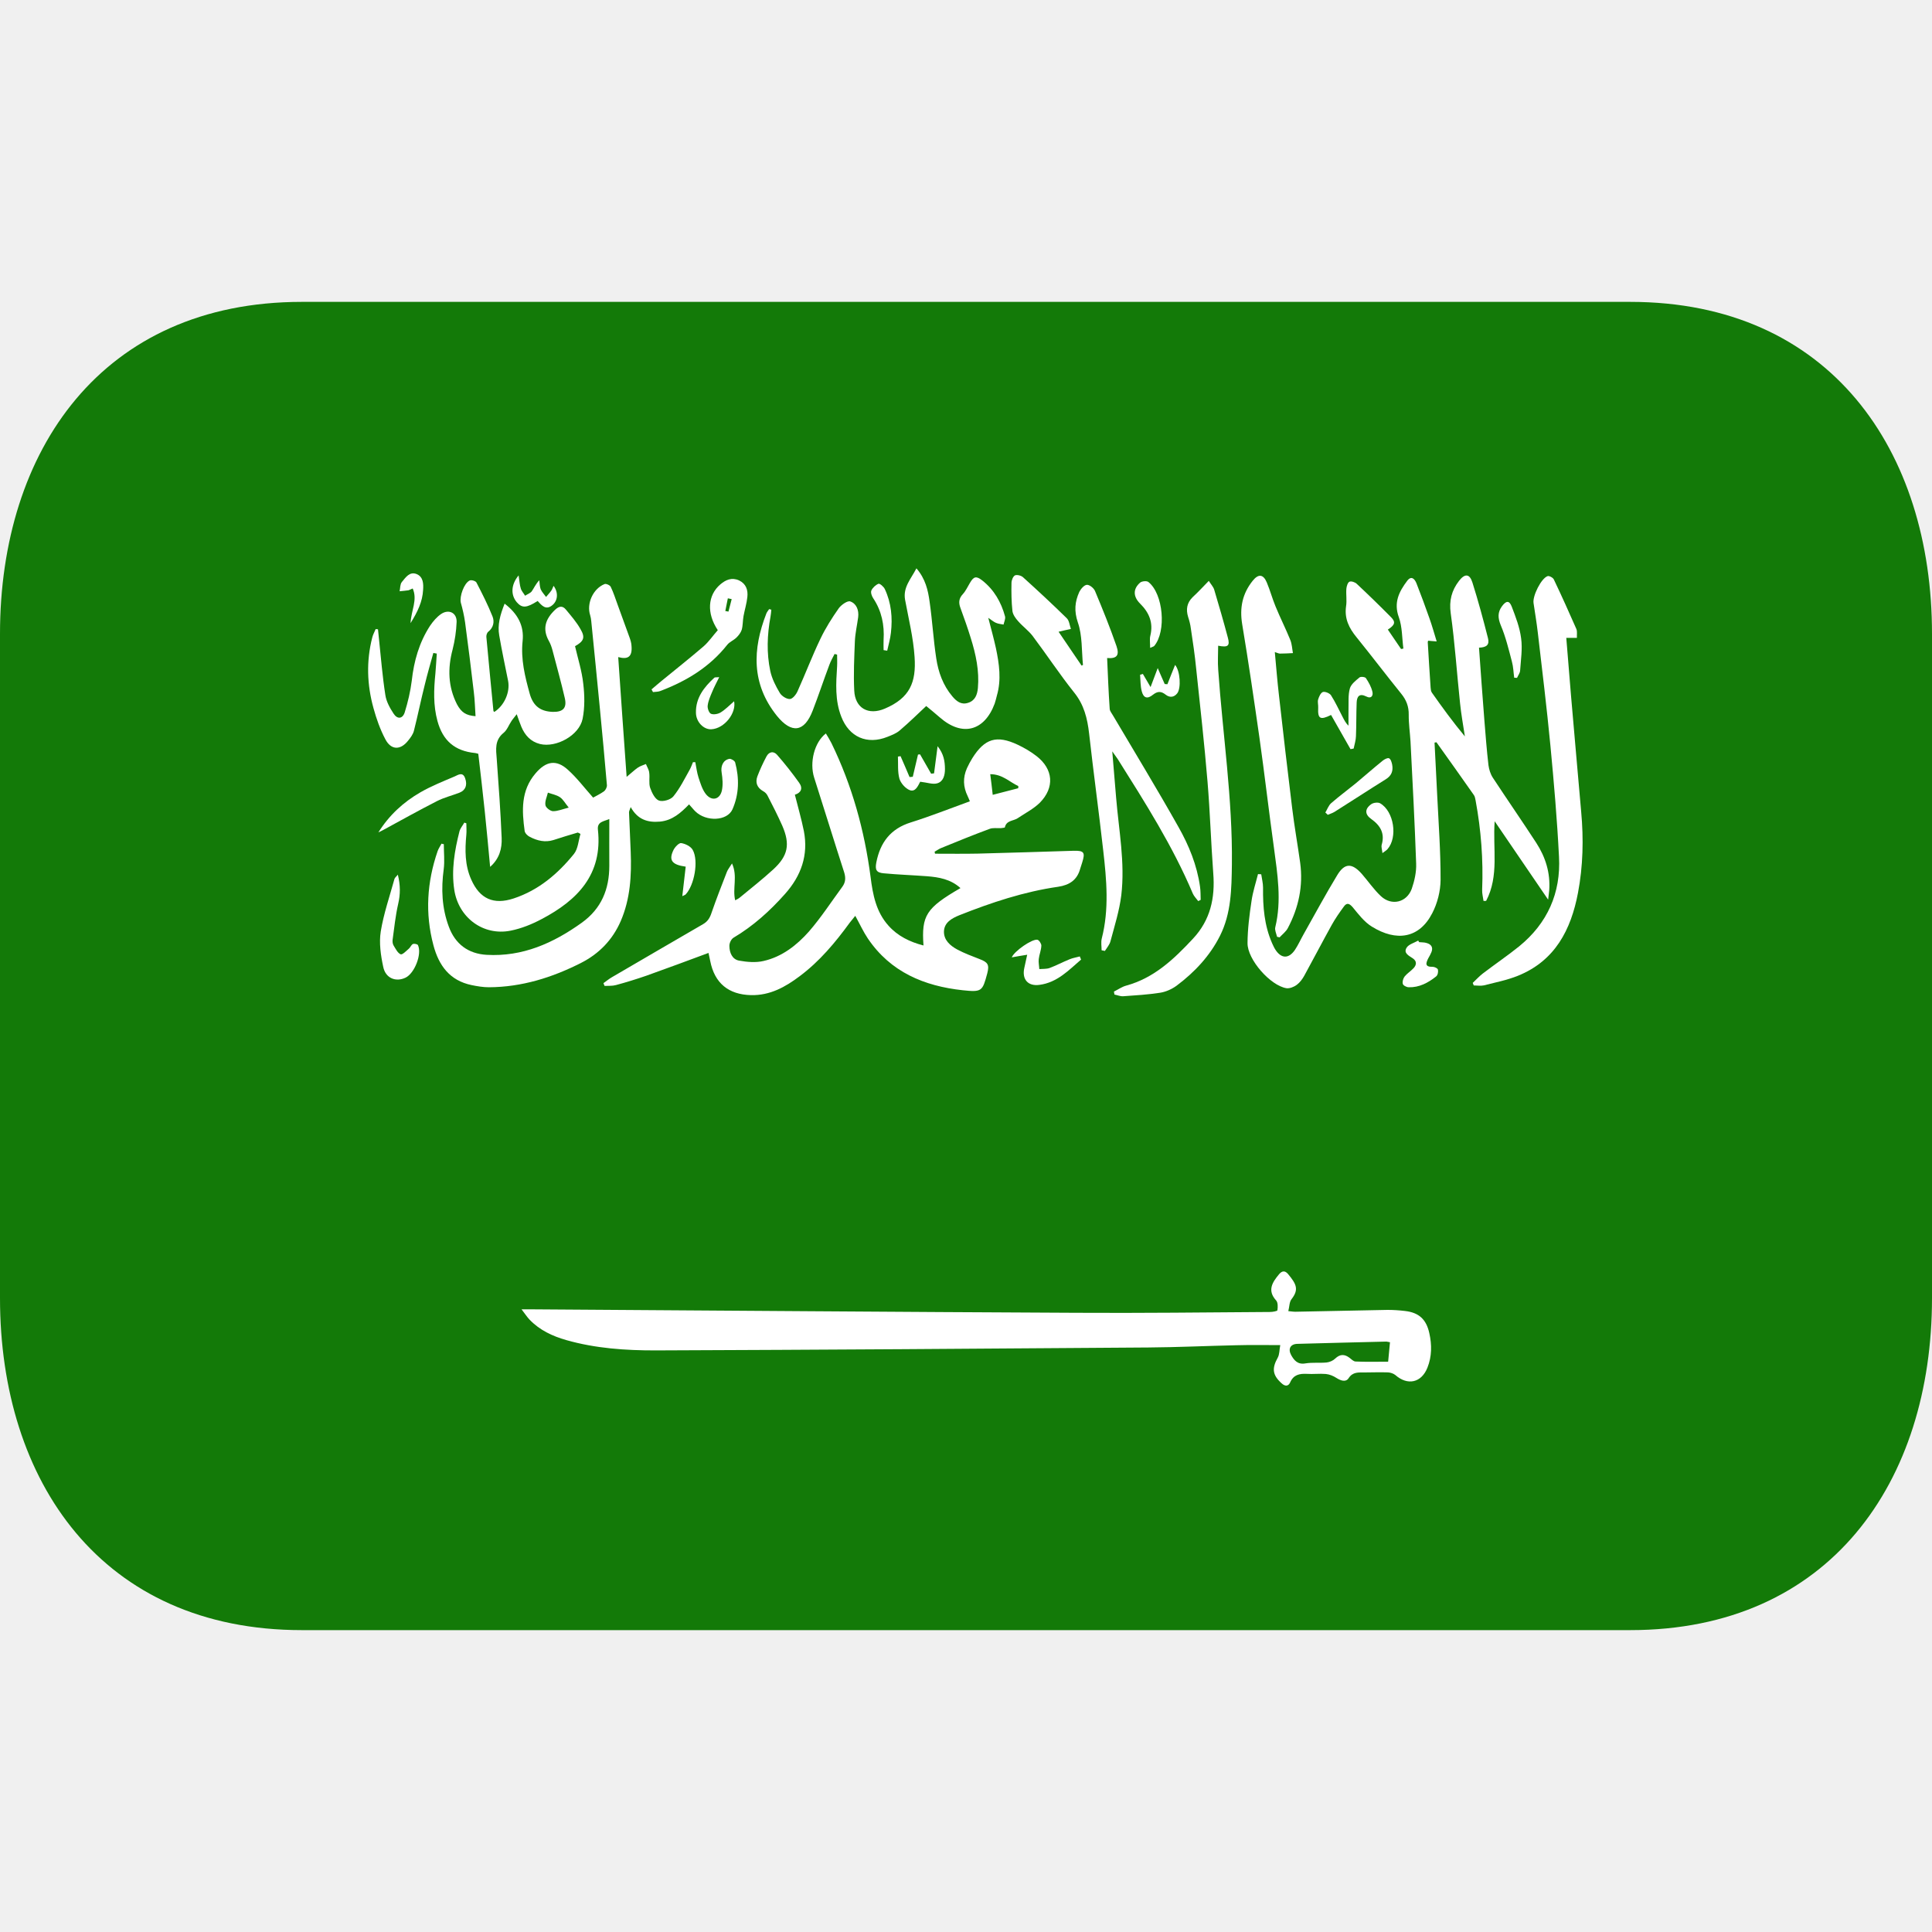
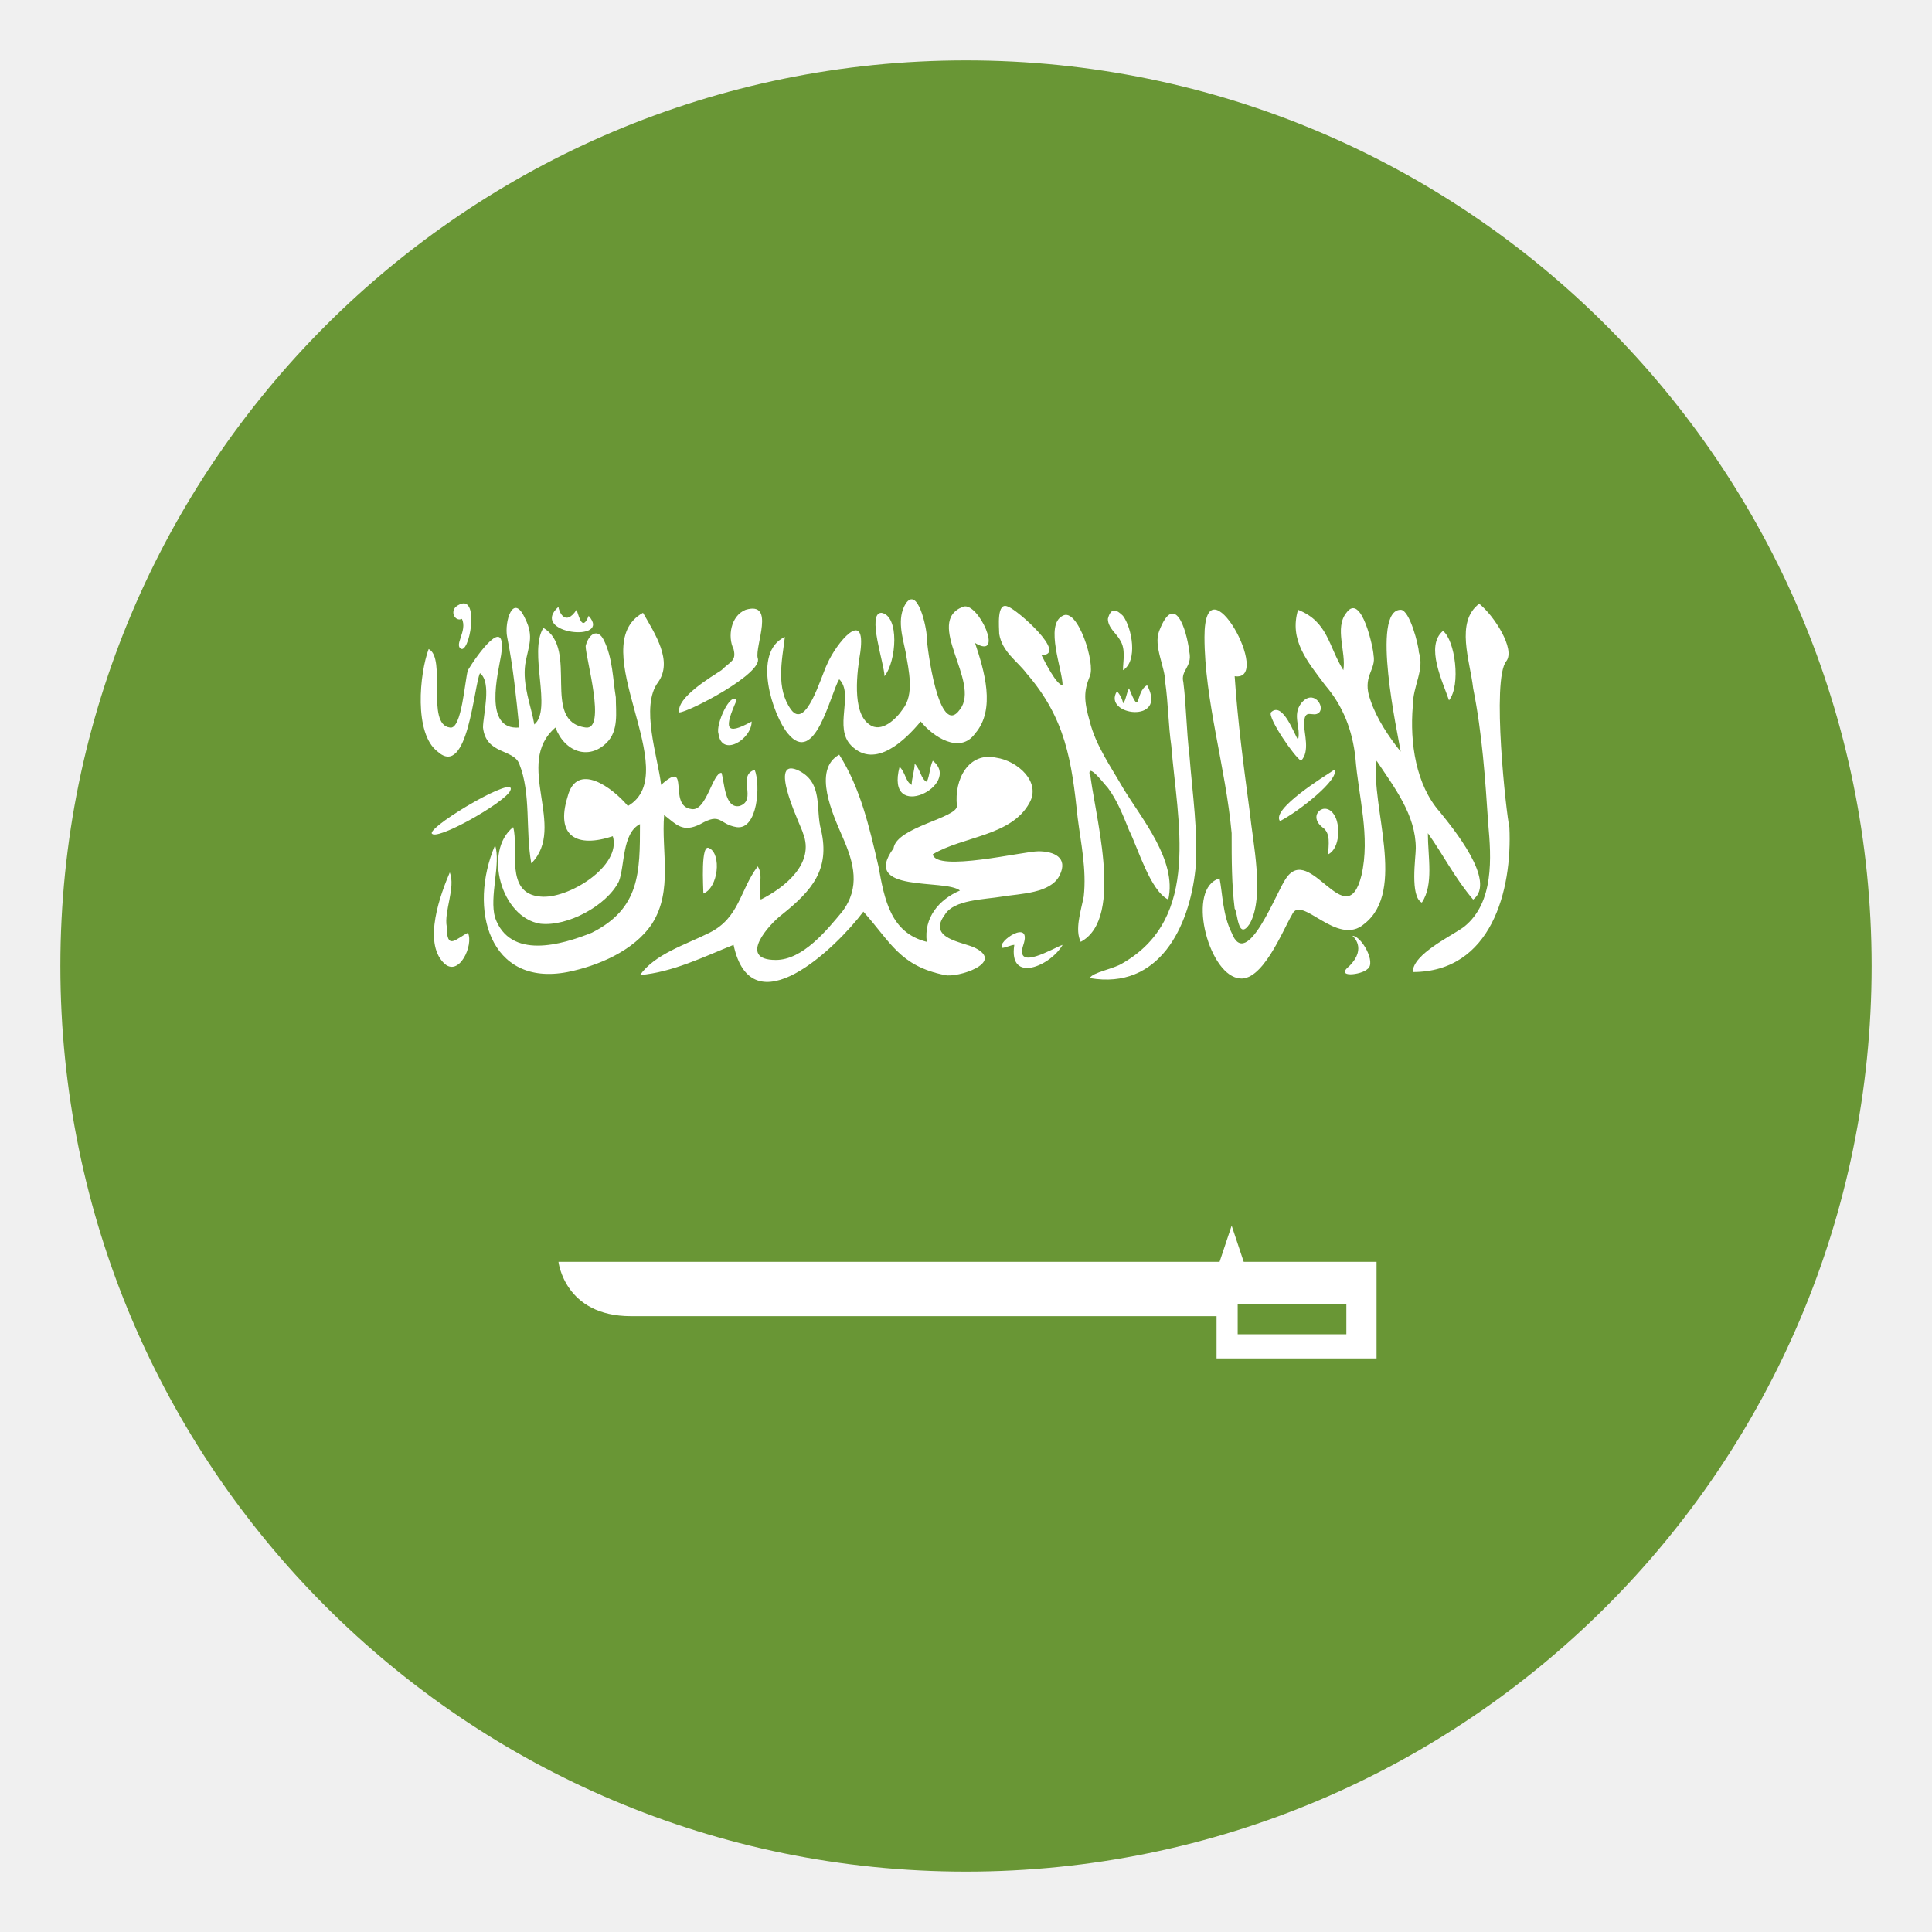
<svg xmlns="http://www.w3.org/2000/svg" viewBox="0 0 64 64" enable-background="new 0 0 64 64">
-   <switch>
-     <g>
-       <path fill="#137a08" d="m64 43c0 6.075-3.373 11-10 11h-44c-6.627 0-10-4.925-10-11v-22c0-6.075 3.373-11 10-11h44c6.627 0 10 4.925 10 11v22" />
-       <g>
-         <path fill-rule="evenodd" fill="#fff" d="m30.592 31.32c-.071-.993.088-1.242 1.225-1.901-.323-.294-.713-.362-1.113-.393-.479-.036-.957-.052-1.431-.097-.244-.021-.29-.117-.244-.358.128-.66.47-1.118 1.142-1.327.654-.205 1.293-.459 1.957-.7-.021-.057-.048-.113-.073-.171-.15-.306-.162-.61-.025-.922.053-.114.112-.228.178-.333.41-.655.808-.776 1.505-.448.22.104.434.229.625.378.554.431.604 1.039.109 1.542-.207.205-.487.346-.736.515-.143.094-.373.068-.423.3-.003.018-.087.02-.133.028-.125.007-.262-.019-.374.025-.535.198-1.062.412-1.589.628-.082.03-.153.085-.232.128.005.021.009.043.014.066.472 0 .95.007 1.421-.003 1.057-.027 2.116-.061 3.173-.094.344-.008.385.056.282.385-.025.073-.048.145-.068.213-.102.371-.354.537-.727.594-1.132.162-2.214.522-3.277.944-.244.1-.496.235-.508.532-.009.291.205.474.439.602.237.127.489.219.736.316.282.106.333.189.26.473-.16.594-.176.629-.814.561-1.276-.138-2.389-.601-3.141-1.712-.152-.226-.267-.48-.418-.753-.061.078-.121.149-.181.224-.48.659-1 1.283-1.662 1.777-.477.359-.982.64-1.612.626-.743-.018-1.207-.396-1.35-1.132-.018-.091-.038-.18-.057-.266-.694.257-1.376.512-2.057.754-.334.115-.67.22-1.01.311-.119.033-.249.021-.374.028-.014-.03-.029-.06-.039-.092.094-.066.184-.141.283-.198 1.01-.587 2.01-1.175 3.02-1.758.157-.091.229-.219.282-.387.156-.451.33-.894.503-1.34.032-.084.091-.152.171-.282.194.426.009.824.105 1.221.059-.031.117-.06.161-.098.371-.306.747-.602 1.1-.925.492-.453.565-.832.301-1.444-.15-.338-.318-.667-.487-.995-.029-.062-.088-.124-.152-.155-.201-.117-.262-.285-.187-.491.087-.227.188-.446.301-.659.087-.161.238-.184.354-.049.258.295.502.605.728.922.134.188.06.334-.142.396.102.406.217.802.298 1.203.155.8-.091 1.487-.626 2.086-.499.561-1.05 1.06-1.701 1.446-.08.046-.144.181-.14.278.002.219.094.442.322.483.266.048.558.072.813.011.61-.139 1.098-.521 1.501-.976.403-.464.742-.988 1.107-1.484.109-.15.113-.299.059-.477-.337-1.042-.66-2.093-.993-3.134-.161-.503.005-1.173.387-1.465.065.108.128.208.183.317.686 1.407 1.096 2.893 1.299 4.443.072.576.181 1.15.592 1.607.308.345.708.54 1.159.656m3.14-5.209c.002-.024.002-.05.002-.072-.29-.13-.52-.393-.93-.393.03.235.056.44.082.684.311-.08.575-.148.846-.219" />
-         <path fill-rule="evenodd" fill="#fff" d="m42.41 44.558c-.528 0-.996-.008-1.467.005-.966.021-1.928.067-2.899.074-5.438.041-10.881.077-16.322.097-.995.002-1.995-.066-2.964-.342-.455-.13-.881-.327-1.218-.68-.08-.084-.148-.19-.262-.338.191 0 .312 0 .435 0 5.98.038 11.96.087 17.938.114 2.142.013 4.28-.013 6.422-.027.086 0 .239-.028.243-.057.016-.109.02-.26-.045-.328-.295-.327-.128-.594.102-.868.093-.11.191-.127.294-.006.282.339.366.515.114.838-.071.092-.066.244-.104.393.111.009.177.022.239.02 1.02-.018 2.031-.04 3.049-.061.192 0 .387.013.579.036.46.053.704.277.804.735.086.383.086.77-.062 1.141-.198.502-.655.604-1.062.247-.062-.051-.161-.084-.243-.089-.26-.008-.521 0-.781.002-.193.003-.385-.027-.526.191-.092.141-.26.082-.405-.01-.103-.068-.229-.118-.349-.13-.209-.018-.421.01-.629-.004-.245-.012-.443.029-.553.284-.062.137-.174.132-.285.027-.301-.271-.326-.491-.125-.85.059-.107.051-.248.082-.414m3.574.55c.023-.245.041-.441.061-.645-.05-.005-.091-.021-.129-.021-.98.025-1.959.046-2.941.075-.229.007-.316.166-.203.373.099.176.217.32.474.274.229-.037.468-.008.7-.03.102-.011.216-.062.287-.132.158-.15.307-.146.469-.025.066.053.135.122.203.125.357.016.718.006 1.079.006" />
-         <path fill-rule="evenodd" fill="#fff" d="m19.14 27.579c-.27.08-.539.16-.808.249-.277.086-.535.021-.776-.103-.078-.035-.165-.125-.176-.196-.092-.674-.13-1.339.361-1.911.342-.403.686-.472 1.075-.115.298.268.542.594.832.919.092-.053.237-.12.364-.211.05-.041.098-.135.093-.201-.072-.85-.153-1.706-.235-2.558-.092-.959-.188-1.916-.284-2.877-.006-.063-.016-.13-.036-.195-.125-.383.092-.877.477-1.032.048-.021.176.036.203.089.092.189.155.39.227.587.133.361.265.726.395 1.087.034.092.064.191.068.29.028.347-.109.456-.441.366.088 1.308.182 2.613.279 3.968.15-.122.255-.226.374-.308.079-.054.176-.079.265-.118.039.098.1.189.109.286.024.169-.02.349.031.502.056.16.157.371.29.422.13.049.393-.027.481-.14.217-.267.372-.585.543-.889.043-.077.07-.161.104-.241.025 0 .048 0 .078 0 .033.167.054.344.106.506.062.188.123.393.237.542.196.255.469.194.537-.109.041-.19.023-.4-.007-.59-.039-.214.046-.421.255-.46.058-.009.175.062.192.118.141.526.13 1.055-.089 1.554-.176.392-.873.417-1.23.068-.065-.063-.124-.141-.208-.232-.272.28-.553.533-.965.571-.41.037-.742-.071-.968-.481-.028.086-.056.129-.056.173.017.438.04.874.056 1.31.031.784-.013 1.558-.331 2.295-.271.62-.713 1.076-1.307 1.38-.959.488-1.971.805-3.059.81-.19 0-.387-.033-.572-.071-.724-.15-1.087-.646-1.266-1.32-.281-1.053-.215-2.089.138-3.116.03-.087.087-.168.13-.25.027.009.048.014.076.016 0 .277.031.558-.003.826-.089.656-.062 1.29.169 1.909.211.574.641.896 1.252.932 1.189.068 2.205-.385 3.15-1.062.654-.469.914-1.113.914-1.888-.003-.504 0-1.01 0-1.548-.189.081-.408.087-.377.356.16 1.478-.676 2.332-1.861 2.956-.32.171-.673.314-1.029.385-.911.183-1.729-.433-1.869-1.354-.099-.659.011-1.301.173-1.938.028-.102.107-.19.161-.288.023.011.044.018.066.022 0 .128.012.255 0 .38-.048.507-.051 1.01.162 1.485.283.641.742.845 1.406.626.825-.272 1.461-.813 1.996-1.473.138-.173.148-.439.217-.664-.025-.017-.059-.032-.089-.046m-.3-.826c-.12-.146-.187-.275-.29-.344-.115-.078-.268-.104-.4-.152-.033.138-.104.282-.082.413.009.081.155.194.244.201.159.005.318-.066.528-.118" />
-         <path fill-rule="evenodd" fill="#fff" d="m47.521 24.6c.027.569.06 1.135.086 1.705.046.949.117 1.895.114 2.842-.003.373-.104.774-.277 1.106-.431.837-1.189.946-2 .442-.25-.153-.441-.407-.633-.64-.111-.128-.193-.162-.292-.027-.143.195-.284.397-.4.605-.31.558-.604 1.125-.911 1.684-.063.114-.146.229-.252.308-.092.068-.234.125-.34.111-.533-.086-1.298-.952-1.29-1.497.003-.465.063-.934.133-1.397.043-.301.14-.591.214-.887.037.004.073.004.107.007.02.146.06.292.06.439-.007.638.041 1.255.301 1.847.033.068.062.14.103.203.195.308.445.319.652.016.11-.166.192-.351.292-.527.367-.649.721-1.31 1.107-1.945.248-.413.491-.413.817-.046.212.244.4.521.635.74.354.328.853.207 1.019-.246.091-.265.157-.558.146-.836-.047-1.346-.118-2.699-.187-4.045-.018-.294-.062-.59-.059-.882.005-.275-.079-.494-.255-.708-.496-.613-.973-1.243-1.469-1.856-.253-.308-.41-.621-.352-1.031.031-.19-.005-.39.01-.581.008-.083.043-.205.102-.234.06-.027.187.016.242.07.387.362.765.73 1.136 1.106.16.16.13.258-.106.41.146.217.295.431.438.643.023-.005.052-.011.077-.014-.046-.349-.036-.718-.15-1.036-.179-.489.007-.851.275-1.207.14-.187.251-.064.31.086.15.383.291.764.428 1.154.085.237.153.483.24.766-.141-.009-.215-.018-.283-.024-.002.018-.013.03-.013.046.031.503.059 1.01.095 1.51.005.057.01.12.043.166.344.489.7.978 1.092 1.448-.055-.364-.123-.733-.16-1.1-.106-.993-.17-1.991-.309-2.978-.058-.422.031-.756.275-1.074.191-.247.35-.242.443.052.191.605.358 1.222.515 1.841.058.224-.041.31-.296.32.056.797.114 1.592.176 2.383.041.506.079 1.01.137 1.508.019.14.065.294.144.415.474.722.968 1.435 1.438 2.157.309.476.472.999.431 1.573-.005.079-.021.155-.036.311-.621-.911-1.197-1.752-1.771-2.597-.068.903.154 1.806-.283 2.638-.027 0-.059 0-.086.002-.016-.124-.052-.246-.046-.374.04-.99-.036-1.978-.216-2.951-.014-.066-.023-.14-.063-.19-.407-.584-.822-1.161-1.235-1.742-.021.003-.042.008-.062.012" />
-         <path fill-rule="evenodd" fill="#fff" d="m16.716 19.997c.444.339.647.74.597 1.23-.066.611.077 1.184.236 1.758.117.414.367.585.77.597.331.005.463-.127.393-.447-.123-.537-.273-1.069-.412-1.601-.029-.108-.066-.212-.121-.307-.221-.403-.106-.728.207-1.025.133-.128.249-.144.36-.009.171.207.351.412.482.645.165.28.114.402-.179.568.095.411.227.822.272 1.242.046.382.054.79-.022 1.166-.114.55-.875.961-1.408.833-.313-.079-.501-.288-.621-.573-.051-.121-.092-.249-.153-.415-.071.097-.127.155-.171.222-.089.13-.145.298-.262.394-.301.243-.255.547-.229.866.063.872.127 1.742.163 2.614.015.353-.074.692-.382.961-.058-.62-.114-1.236-.179-1.855-.065-.625-.139-1.251-.213-1.89-.037-.008-.071-.024-.112-.027-.667-.067-1.064-.409-1.241-1.061-.142-.521-.121-1.048-.068-1.572.021-.22.029-.438.046-.66-.041-.006-.075-.016-.114-.021-.098.354-.201.708-.287 1.066-.128.505-.229 1.012-.357 1.514-.03.114-.109.224-.188.32-.255.329-.57.323-.759-.044-.171-.323-.295-.674-.392-1.029-.214-.768-.242-1.556-.041-2.337.022-.096.077-.188.114-.282.023.002.049.008.076.008.01.108.023.222.034.331.065.613.114 1.232.21 1.846.031.214.148.426.269.611.125.199.301.184.372-.033.106-.344.19-.697.234-1.05.072-.654.246-1.267.605-1.82.102-.15.227-.298.374-.396.253-.166.517-.031.507.267-.011.308-.059.619-.133.914-.167.625-.151 1.229.143 1.811.148.275.301.373.617.398-.019-.269-.023-.535-.057-.798-.089-.77-.187-1.544-.29-2.314-.031-.22-.081-.437-.141-.65-.048-.205.107-.646.294-.733.055-.027.195.014.223.065.191.369.381.743.535 1.13.066.171.03.364-.139.499-.044.032-.07.111-.067.171.074.817.156 1.637.234 2.451.002.016.018.026.03.038.334-.214.527-.658.457-1.027-.101-.502-.207-1-.294-1.506-.063-.348.028-.676.178-1.054" />
-         <path fill-rule="evenodd" fill="#fff" d="m25.551 20.19c-.008.082-.012.16-.027.236-.111.6-.134 1.205-.007 1.804.054.251.181.501.316.726.062.102.224.206.335.2.09-.005.21-.155.256-.267.257-.57.48-1.159.753-1.727.169-.354.383-.692.608-1.012.082-.113.291-.262.383-.226.201.071.289.285.26.521-.035.265-.098.53-.109.795-.021.545-.049 1.092-.021 1.636.027.585.469.832 1.016.597.829-.354 1.039-.872.983-1.706-.041-.636-.199-1.272-.316-1.904-.07-.412.193-.68.377-1.036.301.351.385.729.436 1.104.09.622.125 1.251.22 1.875.068.458.224.895.532 1.26.135.161.292.291.52.217.235-.071.308-.27.328-.491.051-.568-.068-1.118-.236-1.655-.103-.335-.222-.67-.342-.998-.068-.179-.051-.318.079-.458.097-.104.155-.24.229-.361.13-.228.212-.248.413-.093.393.309.628.721.756 1.192.021.078-.03.183-.049.271-.086-.017-.175-.024-.252-.058-.076-.031-.14-.089-.254-.166.096.372.183.686.254 1.01.108.517.184 1.042.031 1.566-.023.089-.043.179-.074.268-.341.914-1.078 1.1-1.813.458-.157-.138-.319-.268-.454-.38-.258.242-.554.533-.867.8-.114.103-.271.163-.42.222-.672.268-1.266.006-1.525-.666-.214-.541-.176-1.106-.14-1.669.007-.128 0-.26 0-.39-.028-.008-.057-.015-.084-.021-.059.118-.128.234-.173.361-.189.502-.357 1.012-.551 1.513-.277.722-.7.774-1.187.174-.848-1.058-.81-2.205-.347-3.393.021-.05.062-.097.092-.143.025.011.043.017.071.018" />
-         <path fill-rule="evenodd" fill="#fff" d="m35.875 22.03c-.047-.474-.018-.978-.17-1.412-.128-.379-.099-.682.048-1.01.05-.099.161-.229.25-.235.089-.006.229.108.27.203.253.604.497 1.207.712 1.826.107.313.007.422-.31.396.025.563.046 1.123.085 1.681.002.076.07.15.111.225.724 1.227 1.467 2.445 2.165 3.687.347.611.616 1.269.716 1.979.021.142.017.292.022.439-.025.014-.052.028-.081.041-.062-.082-.138-.157-.179-.249-.665-1.574-1.578-3.01-2.487-4.454-.046-.068-.093-.132-.182-.257.046.558.089 1.049.128 1.535.089 1.077.3 2.149.171 3.233-.064.513-.222 1.012-.355 1.511-.027.12-.121.224-.188.332-.036-.009-.076-.014-.109-.022 0-.129-.025-.264.005-.389.249-.967.16-1.948.048-2.923-.145-1.292-.323-2.579-.467-3.87-.057-.5-.169-.955-.498-1.36-.483-.606-.906-1.25-1.372-1.869-.138-.181-.333-.319-.482-.492-.086-.094-.173-.219-.188-.335-.033-.308-.038-.619-.031-.931 0-.087.05-.213.113-.249.066-.03.203.002.267.059.492.445.978.896 1.451 1.36.082.078.093.231.137.354-.131.027-.258.059-.408.093.244.357.499.74.762 1.122.015-.008.028-.016.046-.022" />
-         <path fill-rule="evenodd" fill="#fff" d="m51.885 21.13c.051.629.103 1.28.158 1.927.109 1.282.225 2.558.336 3.838.082.899.062 1.795-.106 2.681-.232 1.223-.759 2.249-1.986 2.746-.359.146-.751.222-1.133.32-.105.023-.222.002-.334.002-.01-.03-.025-.055-.034-.084.111-.104.212-.217.33-.308.401-.308.817-.588 1.209-.904.939-.766 1.383-1.77 1.319-2.964-.062-1.232-.168-2.462-.285-3.689-.12-1.25-.272-2.498-.418-3.746-.038-.325-.092-.647-.14-.97-.039-.234.255-.828.469-.895.051-.014.176.051.203.112.26.545.506 1.093.749 1.646.03.085.01.188.015.288-.094 0-.188 0-.352 0" />
-         <path fill-rule="evenodd" fill="#fff" d="m36.9 32.848c.135-.067.264-.159.403-.197.931-.254 1.585-.88 2.216-1.556.576-.616.736-1.345.672-2.162-.075-1.01-.106-2.027-.19-3.037-.104-1.256-.244-2.503-.377-3.754-.043-.443-.109-.881-.175-1.319-.016-.133-.051-.263-.092-.39-.074-.246-.041-.458.146-.646.178-.165.342-.341.54-.545.068.111.147.193.177.285.157.527.313 1.06.454 1.594.075.277.007.332-.321.269 0 .271-.019.537.002.799.15 2.148.479 4.285.453 6.447-.011.808-.021 1.618-.393 2.361-.336.669-.842 1.209-1.441 1.657-.156.114-.356.203-.545.232-.406.063-.816.087-1.225.116-.094.005-.191-.038-.286-.056-.004-.033-.011-.066-.018-.098" />
-         <path fill-rule="evenodd" fill="#fff" d="m42.23 21.601c.047.503.082.961.136 1.422.14 1.248.285 2.498.438 3.744.073.605.182 1.209.266 1.814.104.768-.052 1.487-.408 2.162-.063.12-.181.207-.274.308-.029-.005-.057-.015-.084-.019-.025-.108-.082-.223-.059-.314.216-.889.072-1.768-.046-2.65-.169-1.21-.308-2.427-.479-3.636-.18-1.253-.362-2.506-.571-3.754-.089-.544.006-1.01.346-1.437.189-.237.351-.224.467.049.112.265.183.536.293.801.153.373.334.731.486 1.104.057.138.062.296.089.44-.142.007-.287.016-.431.016-.04-.001-.077-.021-.169-.05" />
-         <path fill-rule="evenodd" fill="#fff" d="m21.583 22.837c.106-.089.216-.187.325-.275.466-.382.939-.756 1.398-1.15.178-.156.315-.362.472-.537-.375-.559-.337-1.157.084-1.516.181-.154.381-.241.623-.131.231.113.298.318.272.549-.022.214-.089.426-.127.633-.027.15-.019.307-.059.451-.03.094-.102.188-.176.26-.09.089-.227.141-.303.237-.584.741-1.357 1.207-2.226 1.535-.071.026-.155.023-.235.033-.015-.028-.03-.059-.048-.089m2.655-2.99c-.043-.007-.086-.021-.127-.027-.027.14-.059.282-.084.421.036.007.07.012.104.019.039-.14.069-.275.107-.413" />
-         <path fill-rule="evenodd" fill="#fff" d="m13.179 28.974c.087.354.085.651.011.97-.089.39-.13.79-.184 1.185-.008.062 0 .14.033.193.066.107.133.247.232.29.059.024.191-.116.277-.19.051-.045.076-.127.133-.151.045-.017.152.004.166.041.135.296-.115.933-.414 1.075-.319.152-.661.021-.738-.358-.082-.38-.142-.795-.082-1.172.096-.589.294-1.161.454-1.741.013-.043.059-.074.112-.142" />
-         <path fill-rule="evenodd" fill="#fff" d="m44.737 24.816c-.216-.378-.431-.758-.644-1.132-.36.178-.444.128-.426-.236.006-.092-.025-.191-.003-.274.028-.093.082-.22.157-.25.072-.023.223.038.269.106.144.224.255.468.379.706.052.099.1.208.202.303 0-.184-.003-.361 0-.546.007-.229-.016-.471.045-.688.041-.142.196-.262.318-.363.04-.036.188-.018.213.021.093.139.178.291.215.449.033.13-.035.247-.199.161-.238-.12-.315.005-.322.203-.015.372-.008.738-.023 1.108-.002.135-.048.271-.076.412-.035.01-.072.014-.105.02" />
-         <path fill-rule="evenodd" fill="#fff" d="m12.535 27.573c.354-.565.825-1 1.391-1.326.359-.207.749-.362 1.136-.527.114-.051.27-.163.347.063.079.226.012.395-.187.475-.249.097-.515.16-.751.282-.602.307-1.191.637-1.787.96-.049.027-.098.05-.149.073" />
-         <path fill-rule="evenodd" fill="#fff" d="m35.812 31.787c-.412.354-.792.762-1.38.838-.384.052-.586-.188-.499-.567.031-.133.057-.268.094-.431-.194.03-.344.057-.511.087.084-.208.667-.611.846-.584.059.008.137.133.134.196-.005.15-.07.296-.086.444-.013.109.013.221.018.332.112-.009.237 0 .337-.034.226-.084.442-.2.667-.291.106-.044.226-.063.338-.094.011.035.03.072.042.104" />
-         <path fill-rule="evenodd" fill="#fff" d="m47.01 31.21c.086.01.173.002.25.029.15.041.223.144.157.304-.028.07-.066.136-.103.2-.084.166-.119.291.146.284.06 0 .166.048.173.094.016.068-.004.181-.059.224-.265.212-.561.37-.911.359-.071-.002-.183-.059-.193-.114-.021-.072.013-.182.062-.245.084-.102.206-.178.295-.274.099-.106.112-.229-.021-.321s-.325-.173-.209-.359c.071-.111.25-.157.383-.234.008.017.022.034.03.053" />
-         <path fill-rule="evenodd" fill="#fff" d="m30.482 25.896c.028-.031.016-.021.005-.008-.078.145-.16.356-.349.287-.146-.056-.299-.231-.344-.381-.063-.23-.038-.487-.049-.731.029-.003.057-.009.087-.014.1.229.202.462.298.692.036-.002.074-.007.107-.009.059-.244.114-.492.173-.736.022-.002.046-.005.068-.007.123.21.245.424.367.641.036-.002.065-.01.097-.012.035-.273.071-.545.117-.899.207.262.241.501.244.754 0 .206-.051.417-.258.476-.147.043-.331-.028-.563-.053" />
-         <path fill-rule="evenodd" fill="#fff" d="m43.904 26.916c.062-.102.103-.229.191-.309.265-.23.549-.44.82-.661.298-.248.585-.502.888-.747.057-.046.161-.102.21-.08.059.027.089.135.104.208.04.211-.021.371-.214.489-.569.354-1.129.723-1.697 1.079-.068.041-.144.064-.223.097-.024-.025-.049-.051-.079-.076" />
-         <path fill-rule="evenodd" fill="#fff" d="m50.16 22.45c-.025-.178-.028-.359-.076-.533-.107-.407-.207-.824-.371-1.209-.098-.242-.103-.428.043-.627.139-.188.241-.195.322.014.132.344.266.692.311 1.049.049.352-.01.713-.033 1.069-.005.084-.068.162-.102.242-.033-.003-.063-.005-.094-.005" />
-         <path fill-rule="evenodd" fill="#fff" d="m38.1 21.462c0-.166-.022-.29.006-.402.106-.433-.041-.771-.341-1.067-.23-.231-.237-.485.004-.694.059-.049.219-.064.274-.019.495.392.599 1.636.192 2.118-.015.018-.041.02-.135.064" />
-         <path fill-rule="evenodd" fill="#fff" d="m24.318 23.23c.08.388-.318.904-.754.928-.255.013-.508-.242-.51-.55-.01-.492.27-.847.61-1.159.019-.018.062-.007.161-.018-.094.193-.176.344-.236.494-.062.146-.128.295-.146.448-.013.087.043.244.109.272.086.035.231.01.318-.043.154-.093.282-.228.448-.372" />
-         <path fill-rule="evenodd" fill="#fff" d="m38.672 22.666c.08-.209.166-.418.255-.64.171.205.203.774.069.943-.107.134-.248.147-.381.043-.15-.118-.267-.12-.422.002-.184.15-.311.112-.37-.111-.048-.18-.041-.369-.056-.55.03-.011.064-.019.092-.028.077.127.15.255.255.435.087-.224.147-.394.237-.629.094.223.164.372.231.528.029 0 .059.005.09.007" />
-         <path fill-rule="evenodd" fill="#fff" d="m22.602 29.687c.041-.352.079-.665.113-.978-.465-.063-.569-.217-.403-.556.048-.096.183-.239.257-.224.138.023.315.109.379.227.201.361.052 1.168-.234 1.472-.013.018-.044.023-.112.059" />
-         <path fill-rule="evenodd" fill="#fff" d="m17.18 19.06c.029.19.034.318.072.435.025.087.096.158.142.239.075-.048.167-.081.219-.143.079-.114.132-.244.252-.369.013.103.013.209.046.298.041.094.119.171.178.255.058-.072.123-.137.176-.214.03-.043.043-.096.073-.155.161.217.144.483-.034.636-.222.189-.36.012-.494-.134-.367.234-.513.243-.688.045-.202-.235-.205-.575.058-.893" />
-         <path fill-rule="evenodd" fill="#fff" d="m45.795 28.26c-.014-.127-.041-.203-.027-.267.115-.383-.039-.645-.342-.861-.221-.154-.221-.341.004-.496.071-.048.219-.066.29-.025.457.265.587 1.126.243 1.518-.029.035-.072.06-.168.131" />
-         <path fill-rule="evenodd" fill="#fff" d="m29.27 21.536c0-.113-.005-.225 0-.337.031-.496-.063-.959-.344-1.382-.048-.069-.089-.191-.061-.256.043-.094.143-.185.236-.223.046-.014.173.098.209.175.217.461.26.95.203 1.446-.021.201-.08.397-.123.596-.04-.004-.081-.014-.12-.019" />
-         <path fill-rule="evenodd" fill="#fff" d="m13.6 20.642c.021-.423.239-.77.071-1.148-.063.025-.099.049-.14.06-.095.014-.196.022-.293.032.022-.103.013-.232.074-.306.124-.147.254-.359.492-.262.216.091.226.316.212.521-.02.388-.177.72-.416 1.103" />
-       </g>
-     </g>
-   </switch>
+   <circle cx="32" cy="32" r="30" fill="#699635" />
+   <g fill="#fff">
+     <path d="m31.7 26.7c-.1-.9.4-1.8 1.3-1.6.7.1 1.5.8 1.1 1.5-.6 1.1-2.2 1.1-3.2 1.7.1.6 3-.1 3.5-.1.5 0 1 .2.7.8-.3.6-1.3.6-1.9.7-.6.1-1.6.1-1.9.6-.6.8.6.9 1 1.1 1 .5-.6 1-1 .9-1.5-.3-1.8-1.1-2.7-2.1-.9 1.2-3.7 3.9-4.3 1.1-1 .4-2 .9-3.1 1 .5-.7 1.5-1 2.3-1.4 1-.5 1-1.4 1.6-2.2.2.3 0 .7.1 1.1.8-.4 1.8-1.2 1.4-2.2 0-.1-1.2-2.5-.2-2.1.9.4.6 1.3.8 2 .3 1.3-.3 2-1.3 2.8-.4.3-1.5 1.5-.2 1.5.9 0 1.7-1 2.2-1.6.6-.8.4-1.6 0-2.5-.3-.7-1-2.2-.1-2.7.7 1.1 1 2.4 1.3 3.7.2 1.1.4 2.2 1.6 2.5-.1-.8.4-1.4 1.1-1.7-.5-.4-3.3.1-2.2-1.4.1-.7 2.1-1 2.1-1.4" />
+     <path d="m16.4 30.4c.5 1.4 2.2.9 3.2.5 1.6-.8 1.6-2 1.6-3.6-.6.3-.5 1.4-.7 1.9-.4.8-1.7 1.5-2.6 1.4-1.3-.2-1.9-2.4-.9-3.2.2.7-.3 2.2.9 2.3.9.1 2.7-1 2.4-2-1.2.4-1.9 0-1.5-1.3.3-1.2 1.5-.3 2 .3 1.9-1.1-1.5-5.3.5-6.4.4.7 1 1.6.5 2.3-.6.8 0 2.5.1 3.4 1-.9.2.7 1 .8.5.1.7-1.2 1-1.2.1.3.1 1.2.6 1.1.6-.2-.1-1 .5-1.2.2.5.1 2-.6 1.9-.6-.1-.5-.5-1.2-.1-.6.3-.8 0-1.2-.3-.1 1.2.3 2.5-.4 3.6-.6.9-1.8 1.4-2.8 1.6-2.6.5-3.3-2.1-2.4-4.2.2.6-.2 1.7 0 2.4" />
+     <path d="m40.8 30.9c.5 1.3 1.5-1.4 1.8-1.8.8-1.2 2 1.9 2.5-.1.3-1.3-.1-2.6-.2-3.9-.1-.9-.4-1.7-1-2.4-.6-.8-1.2-1.5-.9-2.5 1 .4 1 1.2 1.5 2 .1-.6-.3-1.4.1-1.9.5-.7.9 1.2.9 1.4.1.5-.4.7-.1 1.5.2.6.6 1.2 1 1.7-.1-.6-1-4.7 0-4.7.3 0 .6 1.2.6 1.4.2.6-.2 1.1-.2 1.8-.1 1.2.1 2.6.9 3.5.4.5 1.9 2.3 1.1 2.9-.6-.7-1-1.5-1.5-2.2 0 .8.2 1.7-.2 2.3-.4-.2-.2-1.5-.2-1.8 0-1.1-.7-2-1.3-2.9-.2 1.5 1 4.3-.4 5.4-.9.8-2.1-1-2.4-.3-.3.5-1 2.3-1.8 2.1-1-.2-1.7-3-.6-3.3.1.5.1 1.2.4 1.8" />
+     <path d="m19.4 24.1c.7.1 0-2.3 0-2.7.1-.4.4-.6.6-.2.3.6.3 1.3.4 1.9 0 .5.1 1.1-.3 1.5-.6.6-1.4.3-1.7-.5-1.4 1.2.4 3.3-.8 4.5-.2-1.1 0-2.3-.4-3.3-.2-.5-1.1-.3-1.2-1.2 0-.4.3-1.5-.1-1.8-.2.4-.4 3.5-1.4 2.6-.8-.6-.6-2.6-.3-3.4.6.3-.1 2.5.7 2.6.4.1.5-1.6.6-1.9.3-.5 1.3-1.9 1.1-.5-.1.6-.6 2.5.6 2.4-.1-1-.2-2-.4-3-.1-.5.2-1.5.6-.6.3.6.1.9 0 1.5-.1.7.2 1.4.3 2 .6-.5-.2-2.4.3-3.2 1.2.7-.1 3.1 1.4 3.3" />
+     <path d="m32.3 24.3c-.5.7-1.4.1-1.8-.4-.5.6-1.5 1.6-2.3.8-.6-.6.1-1.7-.4-2.2-.3.5-.8 2.9-1.7 1.8-.5-.6-1.2-2.7-.1-3.2-.1.8-.3 1.7.2 2.4.5.7 1-1.1 1.2-1.5.3-.7 1.3-1.9 1.1-.4-.1.6-.3 2 .3 2.4.4.3.9-.2 1.1-.5.4-.5.2-1.3.1-1.9-.1-.5-.3-1.1 0-1.6.4-.6.7.8.7 1.1 0 .3.4 3.4 1.1 2.4.7-.9-1.2-2.9.1-3.4.5-.2 1.4 1.8.4 1.2.3.9.7 2.2 0 3" />
+     <path d="m36.1 25.5c.1 1.3 1.2 4.9-.3 5.7-.2-.4 0-1 .1-1.5.1-.9-.1-1.8-.2-2.6-.2-1.9-.4-3.3-1.7-4.8-.3-.4-.8-.7-.9-1.3 0-.2-.1-1.1.3-.9.3.1 2 1.6 1.1 1.6.1.2.5 1 .7 1 0-.5-.6-2 0-2.3.5-.3 1.1 1.6.9 2-.2.5-.2.8 0 1.5.2.8.7 1.5 1.1 2.2.6 1 1.8 2.4 1.5 3.7-.6-.3-1-1.7-1.3-2.3-.2-.5-.4-1-.7-1.4-.1-.1-.7-.9-.6-.4 0-.1 0-.2 0-.2" />
+     <path d="m50 27.4c.1 2.1-.6 4.8-3.2 4.8 0-.6 1.3-1.2 1.7-1.5 1-.8.9-2.3.8-3.4-.1-1.5-.2-3-.5-4.5-.1-.9-.6-2.2.2-2.8.5.4 1.2 1.5.9 1.9-.5.6 0 5.1.1 5.5" />
+     <path d="m37.2 31.9c2.6-1.5 1.8-4.7 1.6-7.2-.1-.7-.1-1.4-.2-2.1 0-.5-.4-1.2-.2-1.7.5-1.3.9-.1 1 .7.1.5-.3.6-.2 1 .1.8.1 1.6.2 2.4.1 1.3.3 2.6.2 3.8-.2 1.9-1.2 4-3.5 3.6.1-.2.8-.3 1.1-.5" />
+     <path d="m41.4 26.9c.1 1 .5 2.8 0 3.7-.4.6-.4-.4-.5-.5-.1-.8-.1-1.6-.1-2.5-.2-2.2-.9-4.4-.9-6.5 0-2.7 2.3 1.5 1 1.3.1 1.5.3 3 .5 4.5" />
+     <path d="m25.1 21.8c.2.5-2.3 1.8-2.6 1.8-.1-.5 1.1-1.2 1.4-1.4.3-.3.5-.3.4-.7-.2-.4-.1-1.1.4-1.3 1-.3.3 1.2.4 1.6" />
+     <path d="m14.8 30.7c0 .8.3.4.7.2.2.4-.3 1.5-.8 1-.7-.7-.1-2.3.2-3 .2.5-.2 1.3-.1 1.8" />
+     <path d="m43 24.5c.1-.4-.2-.8.1-1.2.4-.5.8.1.6.3-.2.2-.5-.2-.5.4 0 .3.2.9-.1 1.2-.2-.1-1.1-1.4-1-1.6.4-.4.8.8.9.9" />
+     <path d="m16.9 26.2c-.2.4-2.5 1.7-2.6 1.4 0-.3 2.9-2 2.6-1.4" />
+     <path d="m33.9 31.3c-.3.9 1 .1 1.3 0-.4.7-1.8 1.3-1.6 0-.1 0-.3.1-.4.1-.2-.2 1-1 .7-.1" />
+     <path d="m44.8 31c.3 0 .8.9.5 1.1-.2.2-1.1.3-.6-.1.6-.6.1-1 .1-1" />
+     <path d="m30.7 25.9c.1-.2.1-.5.2-.7 1 .8-1.6 2.1-1.1.2.2.2.2.5.4.6 0-.2.1-.5.1-.7.2.2.2.5.4.6" />
+     <path d="m42.4 27.2c-.3-.4 1.5-1.5 1.8-1.7.2.3-1.2 1.4-1.8 1.7" />
+     <path d="m48 23.2c-.2-.6-.8-1.8-.2-2.3.4.3.6 1.8.2 2.3" />
+     <path d="m37.1 21.2c-.1-.2-.4-.4-.4-.7.1-.4.3-.3.5-.1.3.4.5 1.5 0 1.8 0-.3.1-.7-.1-1" />
+     <path d="m24.9 23.9c0 .6-1 1.2-1.1.4-.1-.3.4-1.4.6-1.1-.4.9-.4 1.2.5.7" />
+     <path d="m37.4 22.8c.4 1 .2.1.6-.1.7 1.3-1.5 1-1 .2.1.1.2.3.2.4.1-.1.1-.3.2-.5" />
+     <path d="m43.8 27.4c-.5-.4.1-.9.4-.4.2.3.2 1.1-.2 1.3 0-.3.1-.7-.2-.9" />
+     <path d="m23.3 29.6c0-.2-.1-1.7.2-1.5.4.2.3 1.3-.2 1.5" />
+     <path d="m19.1 20.2c.1.3.2.7.4.2.8.9-2 .6-1-.3 0 .1.2.7.6.1" />
+     <path d="m29.3 22.4c0-.4-.6-2.1-.1-2.1.6.1.5 1.6.1 2.1" />
+     <path d="m15.3 21.5c-.3-.1.2-.6 0-1-.2.1-.4-.2-.2-.4.8-.6.5 1.4.2 1.4" />
+     <path d="m41.2 41.8l-.4-1.2-.4 1.2h-21.9c0 0 .2 1.8 2.4 1.8h19.4v1.4h5.3v-3.2h-4.4m3.4 2.4h-3.6v-1h3.6v1" />
+   </g>
</svg>
